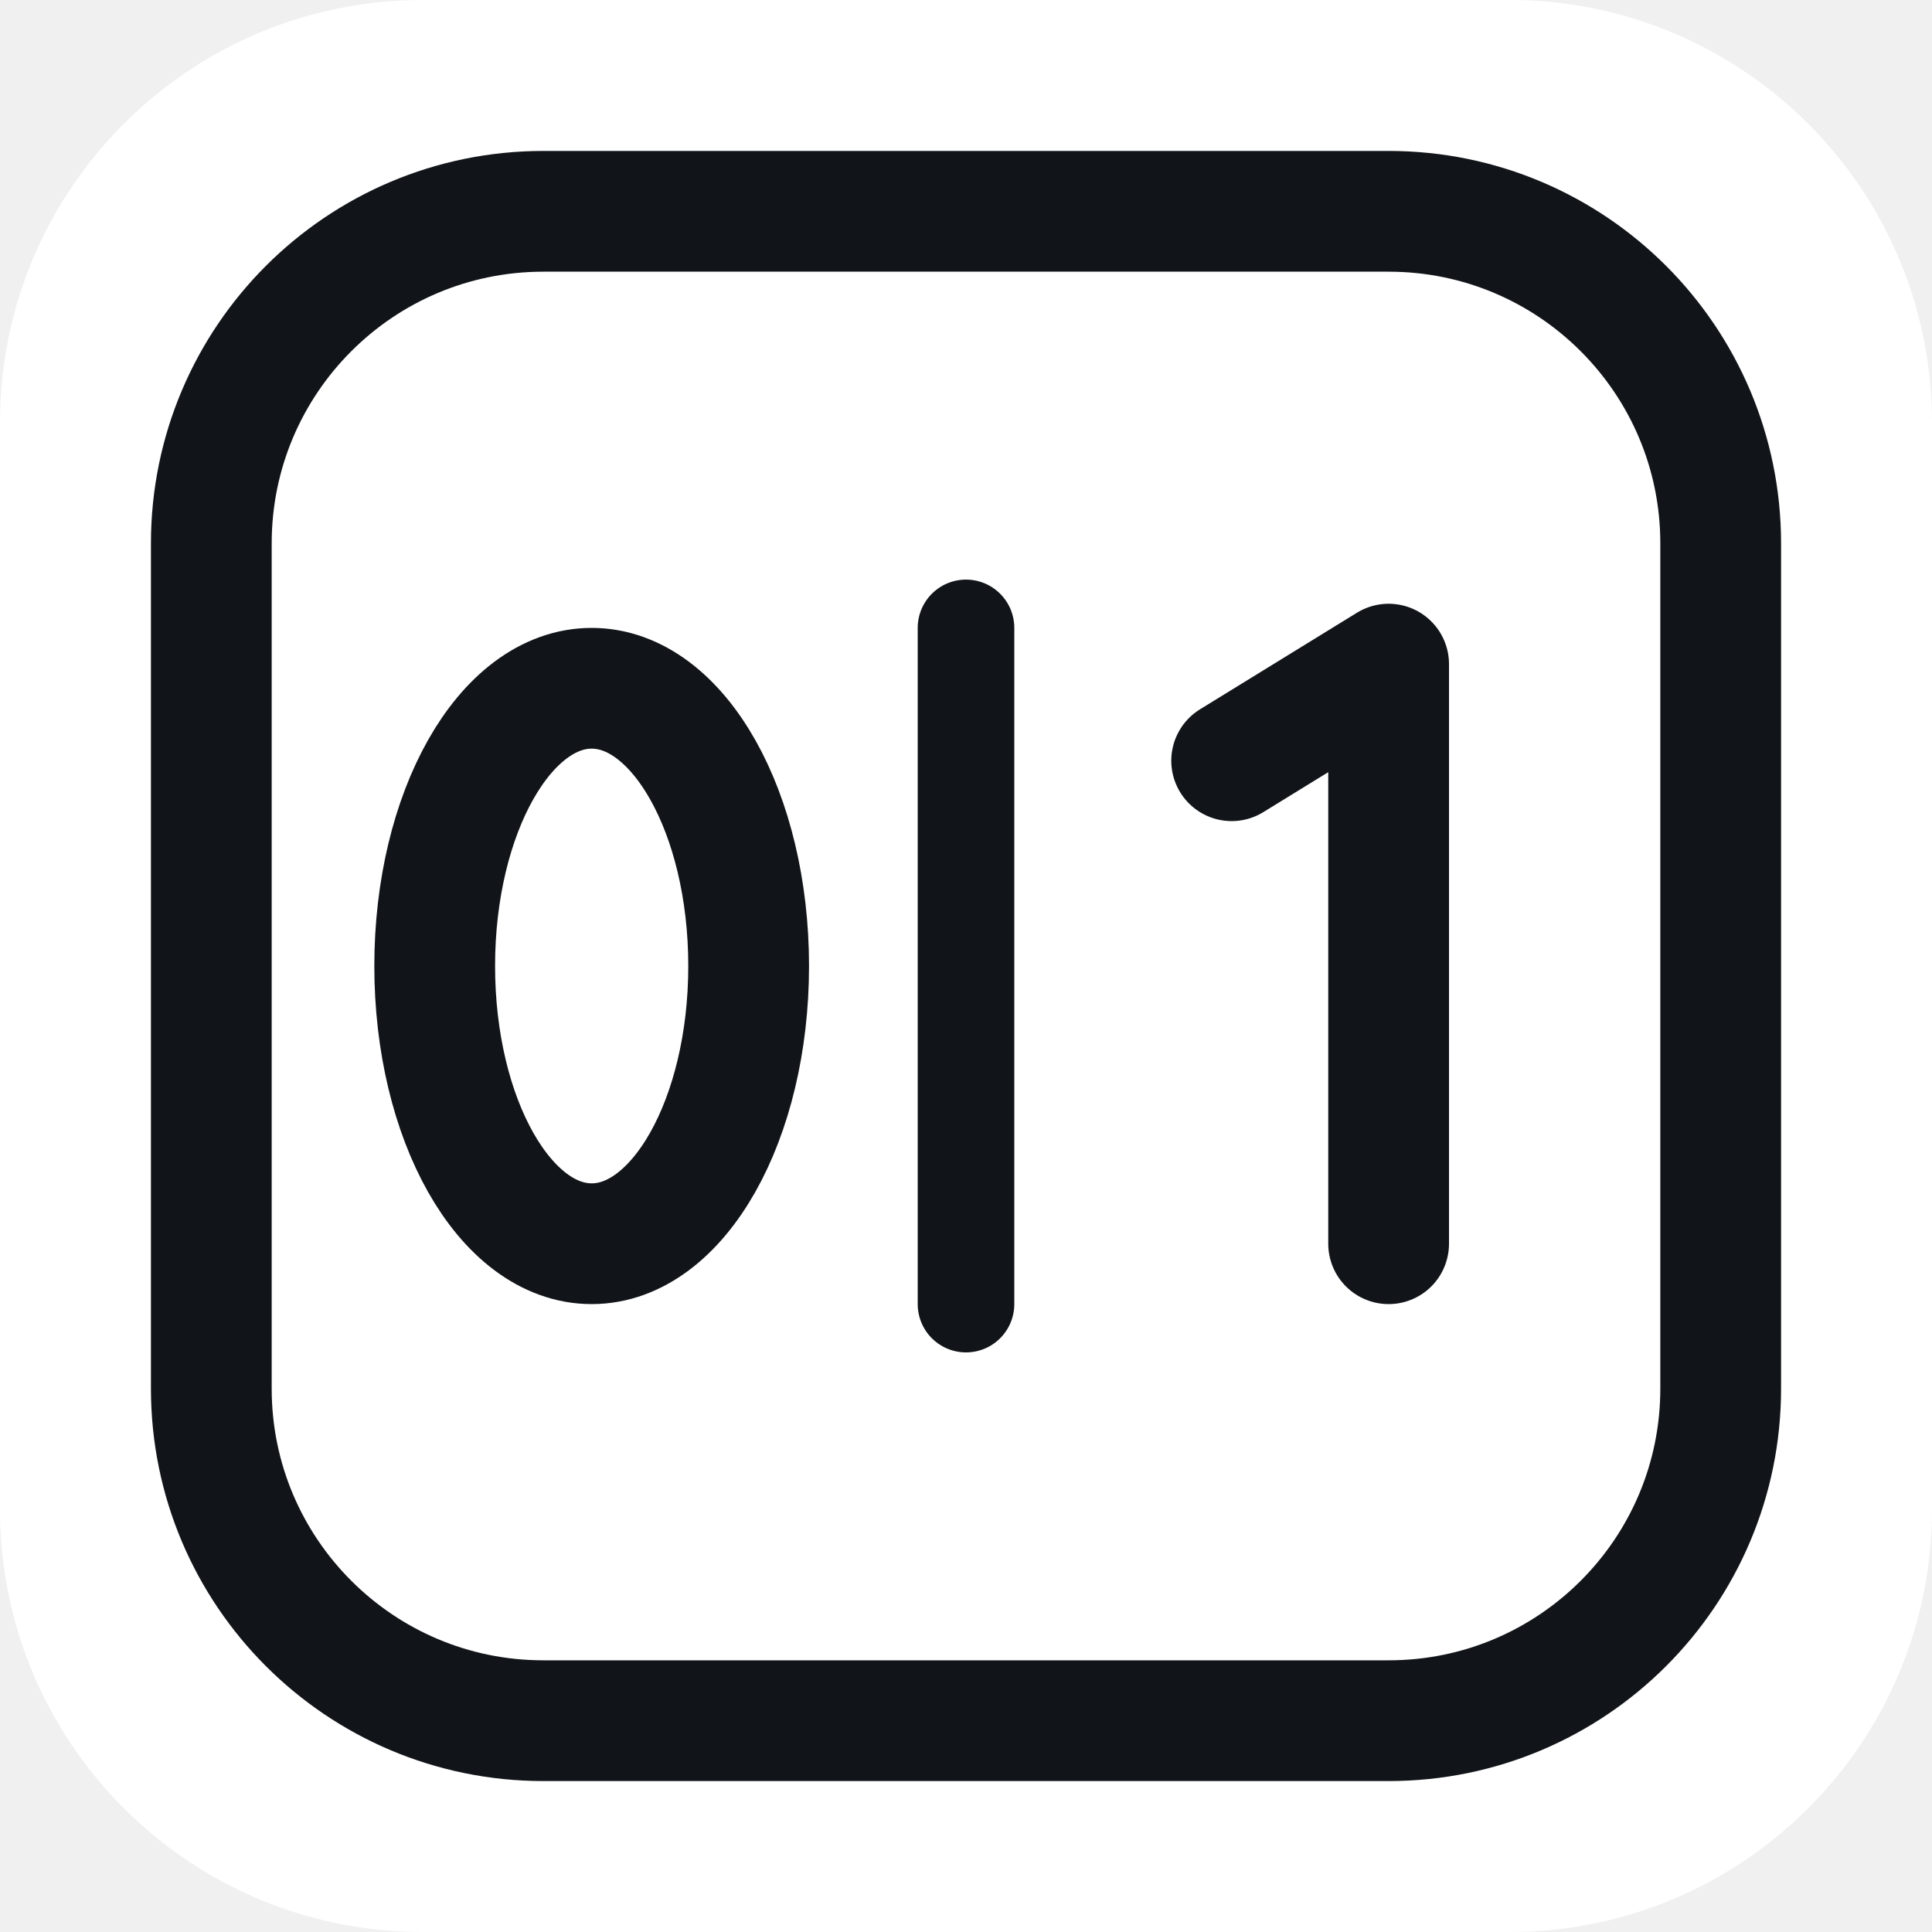
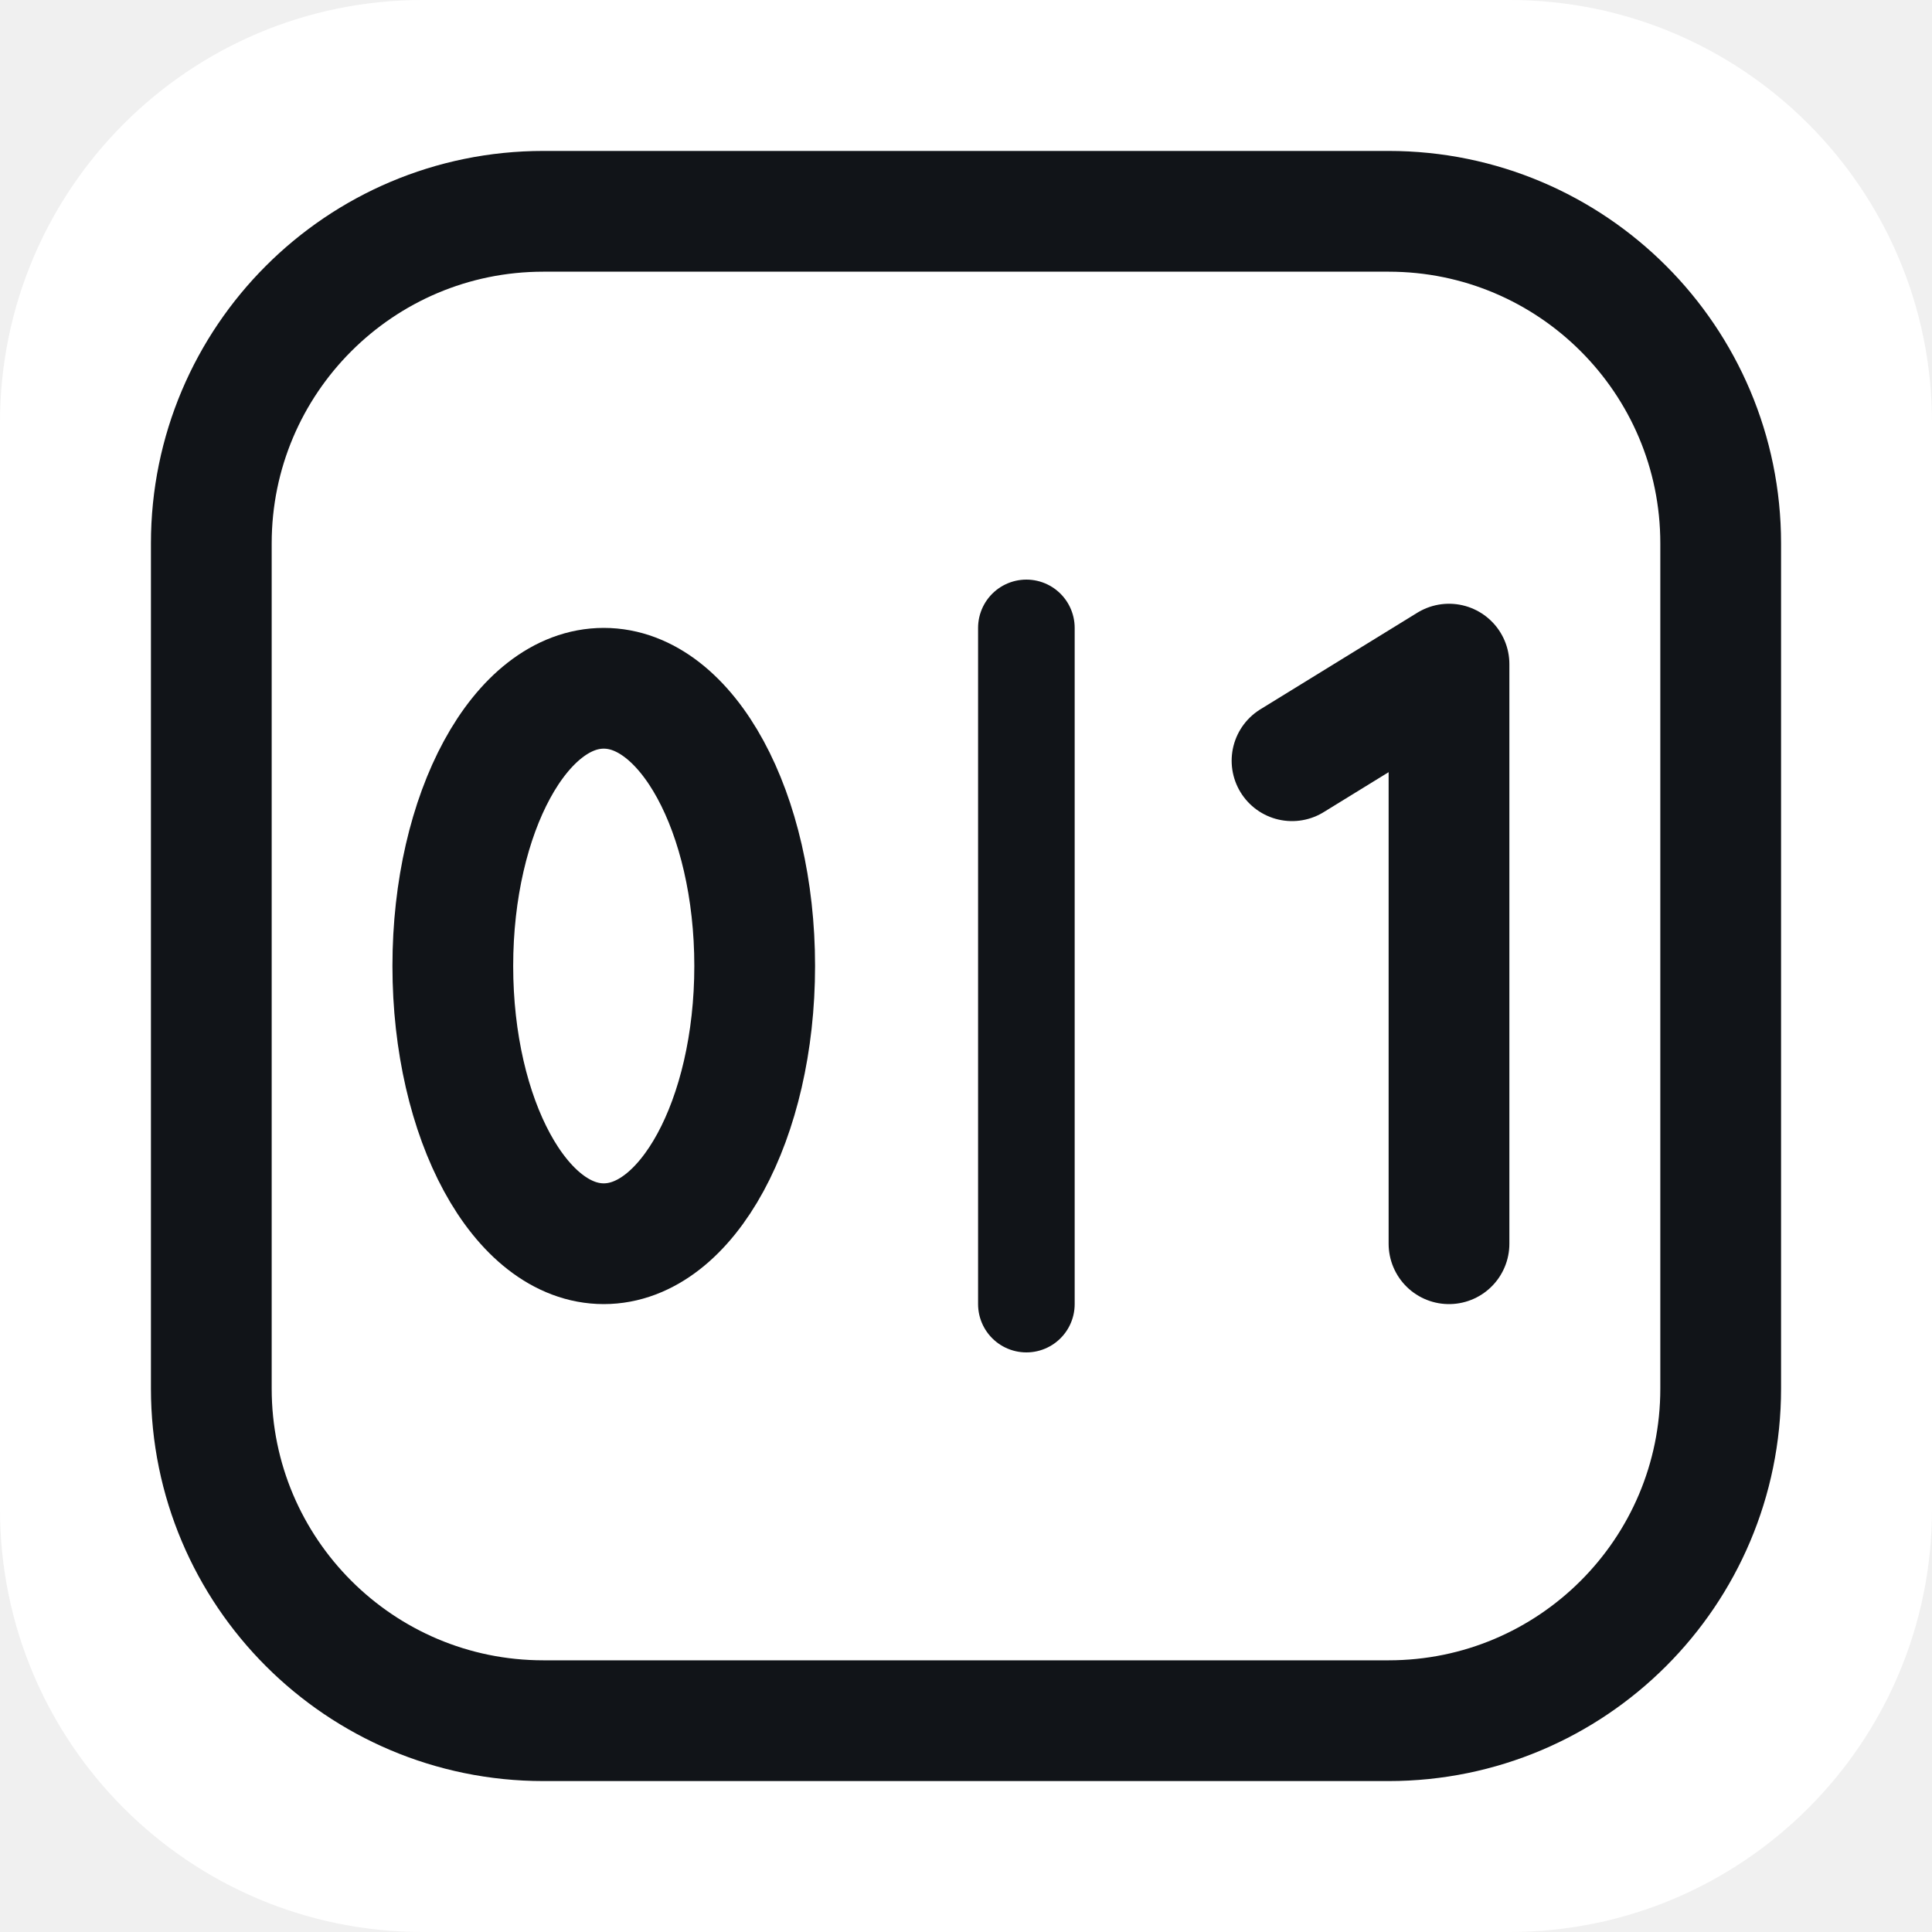
<svg xmlns="http://www.w3.org/2000/svg" viewBox="0 0 32 32">
  <rect width="32" height="32" rx="7" fill="#FFFFFF" />
  <g fill="none" stroke="#111418" stroke-linecap="round" stroke-linejoin="round">
    <rect x="3.5" y="3.5" width="25" height="25" rx="5.5" stroke-width="2" />
-     <ellipse cx="9.8" cy="16" rx="2.6" ry="4.6" stroke-width="2" />
-     <path d="M16 10.4v11.2" stroke-width="1.6" />
-     <path d="M20.4 12.6 23 11v9.6" stroke-width="2" />
+     <ellipse cx="10" cy="16" rx="2.5" ry="4.6" stroke-width="2" />
+     <path d="M17 10.4v11.2" stroke-width="1.6" />
+     <path d="M21.4 12.6 24 11v9.6" stroke-width="2" />
  </g>
</svg>
